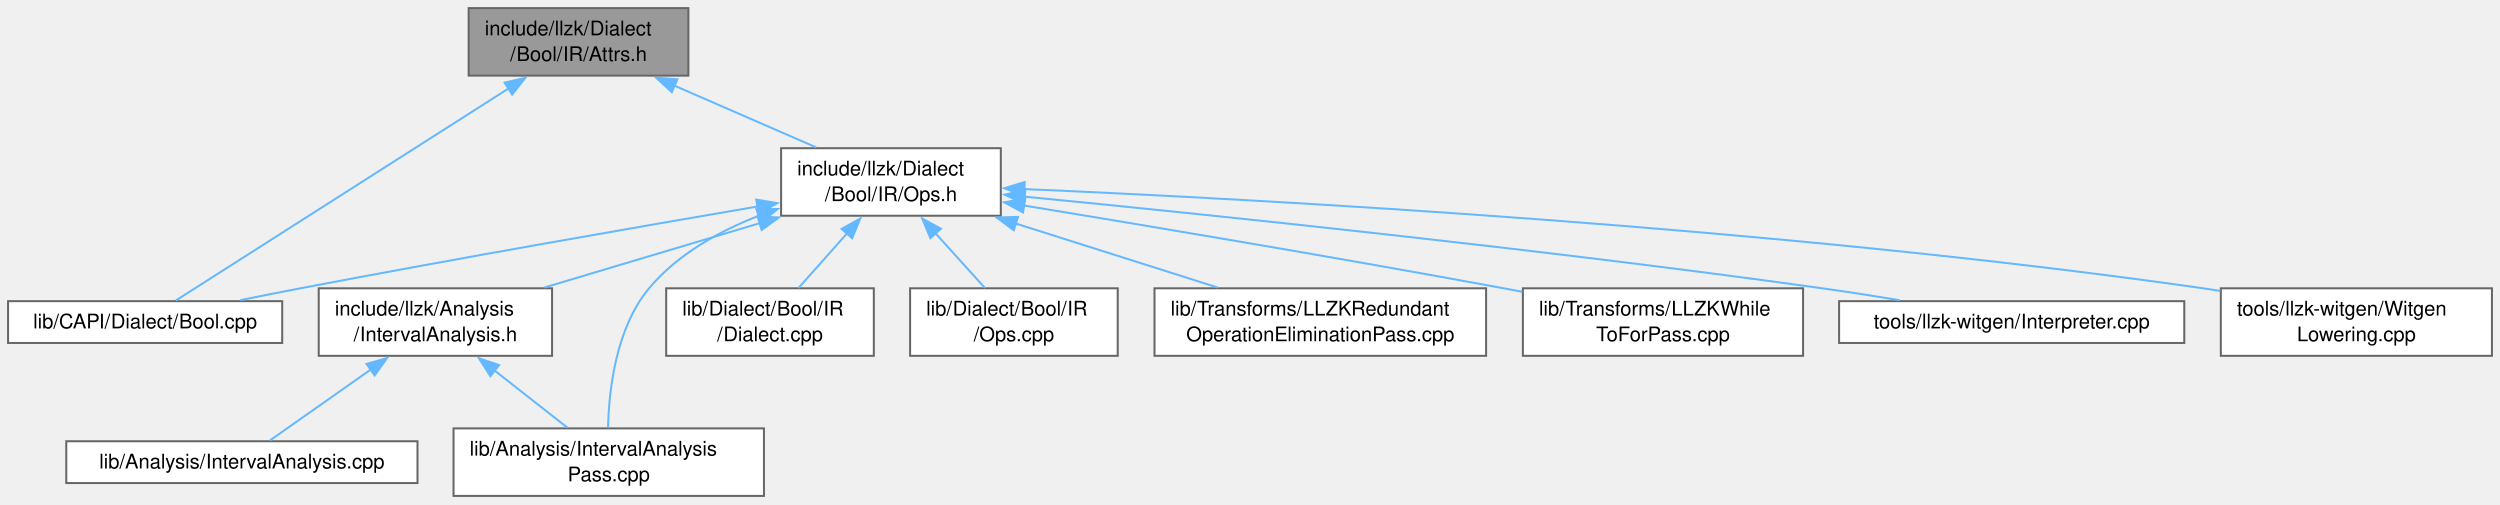
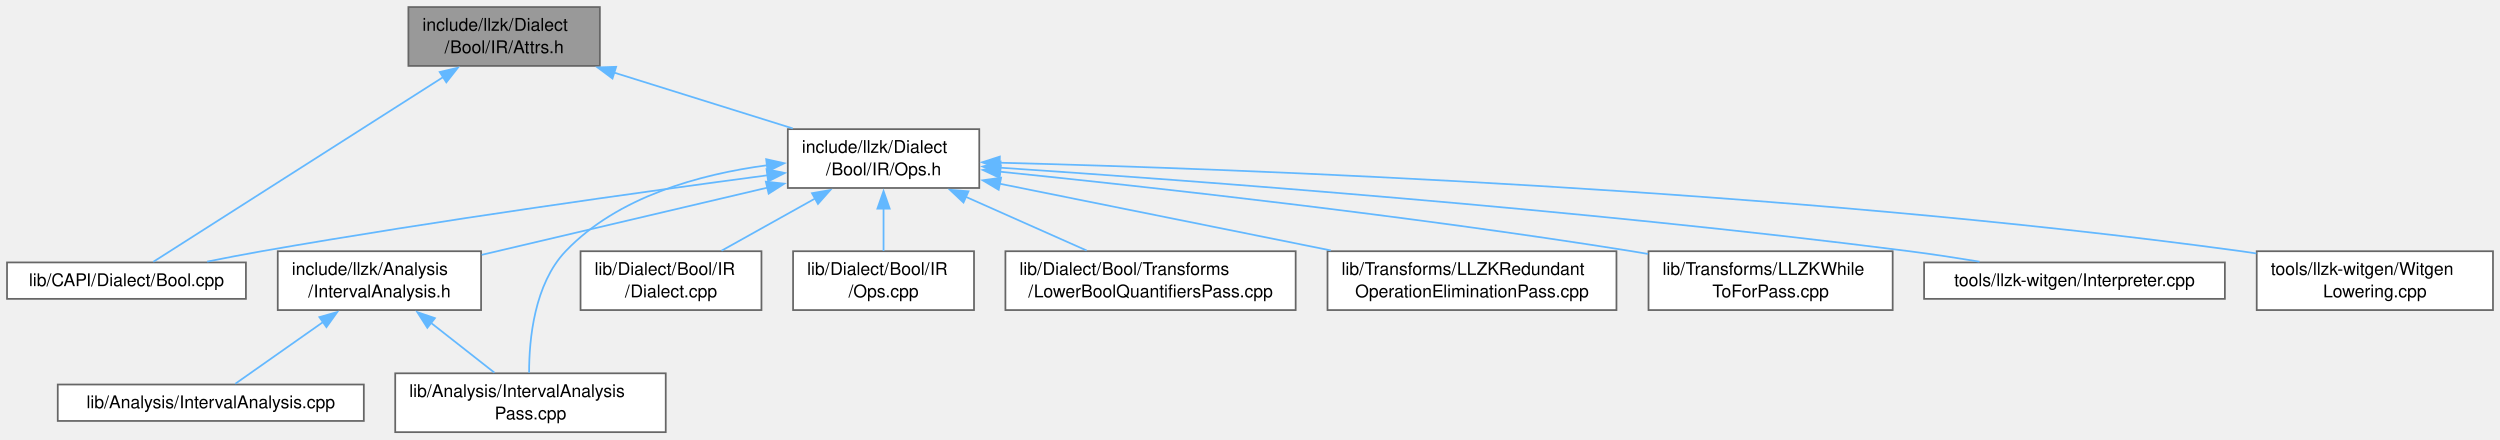
- <svg xmlns="http://www.w3.org/2000/svg" xmlns:xlink="http://www.w3.org/1999/xlink" width="1240pt" height="250pt" viewBox="0.00 0.00 1240.25 250.00">
+ <svg xmlns="http://www.w3.org/2000/svg" xmlns:xlink="http://www.w3.org/1999/xlink" width="1423pt" height="250pt" viewBox="0.00 0.00 1423.25 250.00">
  <g id="graph0" class="graph" transform="scale(1 1) rotate(0) translate(4 246)">
    <g id="Node000001" class="node">
      <g id="a_Node000001">
        <a xlink:title=" ">
          <polygon fill="#999999" stroke="#666666" points="337.5,-242 228.5,-242 228.5,-208.5 337.5,-208.5 337.5,-242" />
          <text text-anchor="start" x="236.5" y="-228.5" font-family="Helvetica,sans-Serif" font-size="10.00">include/llzk/Dialect</text>
          <text text-anchor="middle" x="283" y="-215.75" font-family="Helvetica,sans-Serif" font-size="10.00">/Bool/IR/Attrs.h</text>
        </a>
      </g>
    </g>
    <g id="Node000002" class="node">
      <g id="a_Node000002">
        <a xlink:href="Bool_2IR_2Ops_8h.html" target="_top" xlink:title=" ">
-           <polygon fill="white" stroke="#666666" points="492.5,-172.5 383.5,-172.5 383.5,-139 492.5,-139 492.5,-172.5" />
-           <text text-anchor="start" x="391.5" y="-159" font-family="Helvetica,sans-Serif" font-size="10.00">include/llzk/Dialect</text>
-           <text text-anchor="middle" x="438" y="-146.25" font-family="Helvetica,sans-Serif" font-size="10.00">/Bool/IR/Ops.h</text>
+           <polygon fill="white" stroke="#666666" points="553.5,-172.5 444.5,-172.5 444.5,-139 553.5,-139 553.5,-172.5" />
+           <text text-anchor="start" x="452.5" y="-159" font-family="Helvetica,sans-Serif" font-size="10.00">include/llzk/Dialect</text>
+           <text text-anchor="middle" x="499" y="-146.25" font-family="Helvetica,sans-Serif" font-size="10.00">/Bool/IR/Ops.h</text>
        </a>
      </g>
    </g>
    <g id="edge1_Node000001_Node000002" class="edge">
      <g id="a_edge1_Node000001_Node000002">
        <a xlink:title=" ">
-           <path fill="none" stroke="#63b8ff" d="M330.53,-203.55C353.16,-193.7 379.81,-182.09 400.91,-172.9" />
-           <polygon fill="#63b8ff" stroke="#63b8ff" points="329.28,-200.28 321.51,-207.48 332.08,-206.69 329.28,-200.28" />
+           <path fill="none" stroke="#63b8ff" d="M345.42,-204.74C377.73,-194.65 416.71,-182.47 447.31,-172.9" />
+           <polygon fill="#63b8ff" stroke="#63b8ff" points="344.68,-201.31 336.18,-207.63 346.77,-207.99 344.68,-201.31" />
        </a>
      </g>
    </g>
    <g id="Node000006" class="node">
      <g id="a_Node000006">
        <a xlink:href="Bool_8cpp.html" target="_top" xlink:title=" ">
          <polygon fill="white" stroke="#666666" points="136,-96.62 0,-96.62 0,-75.88 136,-75.88 136,-96.62" />
          <text text-anchor="middle" x="68" y="-83.12" font-family="Helvetica,sans-Serif" font-size="10.00">lib/CAPI/Dialect/Bool.cpp</text>
        </a>
      </g>
    </g>
-     <g id="edge13_Node000001_Node000006" class="edge">
-       <g id="a_edge13_Node000001_Node000006">
+     <g id="edge14_Node000001_Node000006" class="edge">
+       <g id="a_edge14_Node000001_Node000006">
        <a xlink:title=" ">
          <path fill="none" stroke="#63b8ff" d="M248.35,-202.17C200.83,-171.89 117.44,-118.76 83.27,-96.98" />
          <polygon fill="#63b8ff" stroke="#63b8ff" points="246.33,-205.03 256.64,-207.45 250.09,-199.13 246.33,-205.03" />
        </a>
      </g>
    </g>
    <g id="Node000003" class="node">
      <g id="a_Node000003">
        <a xlink:href="IntervalAnalysis_8h.html" target="_top" xlink:title=" ">
          <polygon fill="white" stroke="#666666" points="269.88,-103 154.12,-103 154.12,-69.5 269.88,-69.5 269.88,-103" />
          <text text-anchor="start" x="162.12" y="-89.5" font-family="Helvetica,sans-Serif" font-size="10.00">include/llzk/Analysis</text>
          <text text-anchor="middle" x="212" y="-76.75" font-family="Helvetica,sans-Serif" font-size="10.00">/IntervalAnalysis.h</text>
        </a>
      </g>
    </g>
    <g id="edge2_Node000002_Node000003" class="edge">
      <g id="a_edge2_Node000002_Node000003">
        <a xlink:title=" ">
-           <path fill="none" stroke="#63b8ff" d="M373.13,-135.38C339.24,-125.25 298.24,-113.01 266.08,-103.4" />
-           <polygon fill="#63b8ff" stroke="#63b8ff" points="371.83,-138.64 382.42,-138.15 373.84,-131.93 371.83,-138.64" />
+           <path fill="none" stroke="#63b8ff" d="M432.86,-139.19C383.74,-127.64 317.38,-112.04 270.26,-100.95" />
+           <polygon fill="#63b8ff" stroke="#63b8ff" points="431.99,-142.59 442.53,-141.47 433.6,-135.77 431.99,-142.59" />
        </a>
      </g>
    </g>
    <g id="Node000005" class="node">
      <g id="a_Node000005">
        <a xlink:href="IntervalAnalysisPass_8cpp.html" target="_top" xlink:title="This file implements the -llzk-print-interval-analysis pass.">
          <polygon fill="white" stroke="#666666" points="375,-33.5 221,-33.5 221,0 375,0 375,-33.5" />
          <text text-anchor="start" x="229" y="-20" font-family="Helvetica,sans-Serif" font-size="10.00">lib/Analysis/IntervalAnalysis</text>
          <text text-anchor="middle" x="298" y="-7.25" font-family="Helvetica,sans-Serif" font-size="10.00">Pass.cpp</text>
        </a>
      </g>
    </g>
    <g id="edge5_Node000002_Node000005" class="edge">
      <g id="a_edge5_Node000002_Node000005">
        <a xlink:title=" ">
-           <path fill="none" stroke="#63b8ff" d="M372.48,-139C352.44,-131.2 332.01,-119.74 318,-103 301.51,-83.3 298.07,-52.46 297.65,-33.77" />
-           <polygon fill="#63b8ff" stroke="#63b8ff" points="371.2,-142.25 381.79,-142.34 373.56,-135.66 371.2,-142.25" />
+           <path fill="none" stroke="#63b8ff" d="M432.86,-151.96C394.29,-146.83 347.55,-134.01 318,-103 300.17,-84.29 297.2,-52.84 297.22,-33.81" />
+           <polygon fill="#63b8ff" stroke="#63b8ff" points="432.18,-155.4 442.52,-153.09 433,-148.45 432.18,-155.4" />
        </a>
      </g>
    </g>
    <g id="edge6_Node000002_Node000006" class="edge">
      <g id="a_edge6_Node000002_Node000006">
        <a xlink:title=" ">
-           <path fill="none" stroke="#63b8ff" d="M372,-143.62C312.56,-133.46 222.82,-117.83 145,-103 135.35,-101.16 125.04,-99.11 115.2,-97.11" />
-           <polygon fill="#63b8ff" stroke="#63b8ff" points="371.17,-147.02 381.62,-145.25 372.35,-140.12 371.17,-147.02" />
+           <path fill="none" stroke="#63b8ff" d="M433.24,-146.27C362.03,-136.82 245.18,-120.55 145,-103 134.92,-101.23 124.14,-99.15 113.93,-97.09" />
+           <polygon fill="#63b8ff" stroke="#63b8ff" points="432.39,-149.69 442.77,-147.53 433.31,-142.75 432.39,-149.69" />
        </a>
      </g>
    </g>
    <g id="Node000007" class="node">
      <g id="a_Node000007">
        <a xlink:href="Bool_2IR_2Dialect_8cpp.html" target="_top" xlink:title=" ">
          <polygon fill="white" stroke="#666666" points="429.5,-103 326.5,-103 326.5,-69.5 429.5,-69.5 429.5,-103" />
          <text text-anchor="start" x="334.5" y="-89.5" font-family="Helvetica,sans-Serif" font-size="10.00">lib/Dialect/Bool/IR</text>
          <text text-anchor="middle" x="378" y="-76.75" font-family="Helvetica,sans-Serif" font-size="10.00">/Dialect.cpp</text>
        </a>
      </g>
    </g>
    <g id="edge7_Node000002_Node000007" class="edge">
      <g id="a_edge7_Node000002_Node000007">
        <a xlink:title=" ">
-           <path fill="none" stroke="#63b8ff" d="M416.14,-130.16C408.13,-121.14 399.27,-111.18 392.12,-103.13" />
-           <polygon fill="#63b8ff" stroke="#63b8ff" points="413.52,-132.47 422.78,-137.62 418.75,-127.82 413.52,-132.47" />
+           <path fill="none" stroke="#63b8ff" d="M460.17,-133.09C442.81,-123.41 422.72,-112.2 406.75,-103.29" />
+           <polygon fill="#63b8ff" stroke="#63b8ff" points="458.26,-136.03 468.7,-137.84 461.67,-129.92 458.26,-136.03" />
        </a>
      </g>
    </g>
    <g id="Node000008" class="node">
      <g id="a_Node000008">
        <a xlink:href="Bool_2IR_2Ops_8cpp.html" target="_top" xlink:title=" ">
          <polygon fill="white" stroke="#666666" points="550.5,-103 447.5,-103 447.5,-69.5 550.5,-69.5 550.5,-103" />
          <text text-anchor="start" x="455.5" y="-89.5" font-family="Helvetica,sans-Serif" font-size="10.00">lib/Dialect/Bool/IR</text>
          <text text-anchor="middle" x="499" y="-76.75" font-family="Helvetica,sans-Serif" font-size="10.00">/Ops.cpp</text>
        </a>
      </g>
    </g>
    <g id="edge8_Node000002_Node000008" class="edge">
      <g id="a_edge8_Node000002_Node000008">
        <a xlink:title=" ">
-           <path fill="none" stroke="#63b8ff" d="M459.97,-130.44C468.18,-121.35 477.3,-111.27 484.65,-103.13" />
-           <polygon fill="#63b8ff" stroke="#63b8ff" points="457.58,-127.86 453.47,-137.63 462.77,-132.56 457.58,-127.86" />
+           <path fill="none" stroke="#63b8ff" d="M499,-127.31C499,-119.09 499,-110.34 499,-103.13" />
+           <polygon fill="#63b8ff" stroke="#63b8ff" points="495.5,-127.24 499,-137.24 502.5,-127.24 495.5,-127.24" />
        </a>
      </g>
    </g>
    <g id="Node000009" class="node">
      <g id="a_Node000009">
-         <a xlink:href="LLZKRedundantOperationEliminationPass_8cpp.html" target="_top" xlink:title="This file implements the -llzk-duplicate-op-elim pass.">
-           <polygon fill="white" stroke="#666666" points="733.25,-103 568.75,-103 568.75,-69.5 733.25,-69.5 733.25,-103" />
-           <text text-anchor="start" x="576.75" y="-89.5" font-family="Helvetica,sans-Serif" font-size="10.00">lib/Transforms/LLZKRedundant</text>
-           <text text-anchor="middle" x="651" y="-76.75" font-family="Helvetica,sans-Serif" font-size="10.00">OperationEliminationPass.cpp</text>
+         <a xlink:href="LowerBoolQuantifiersPass_8cpp.html" target="_top" xlink:title="This file implements the -llzk-lower-bool-quantifiers pass.">
+           <polygon fill="white" stroke="#666666" points="733.62,-103 568.38,-103 568.38,-69.5 733.62,-69.5 733.62,-103" />
+           <text text-anchor="start" x="576.38" y="-89.5" font-family="Helvetica,sans-Serif" font-size="10.00">lib/Dialect/Bool/Transforms</text>
+           <text text-anchor="middle" x="651" y="-76.75" font-family="Helvetica,sans-Serif" font-size="10.00">/LowerBoolQuantifiersPass.cpp</text>
        </a>
      </g>
    </g>
    <g id="edge9_Node000002_Node000009" class="edge">
      <g id="a_edge9_Node000002_Node000009">
        <a xlink:title=" ">
-           <path fill="none" stroke="#63b8ff" d="M499.97,-135.11C531.75,-125.04 569.98,-112.92 600.03,-103.4" />
-           <polygon fill="#63b8ff" stroke="#63b8ff" points="498.94,-131.77 490.46,-138.12 501.05,-138.44 498.94,-131.77" />
+           <path fill="none" stroke="#63b8ff" d="M545.92,-133.92C568.04,-124.09 594.03,-112.55 614.63,-103.4" />
+           <polygon fill="#63b8ff" stroke="#63b8ff" points="544.51,-130.71 536.79,-137.97 547.35,-137.11 544.51,-130.71" />
        </a>
      </g>
    </g>
    <g id="Node000010" class="node">
      <g id="a_Node000010">
-         <a xlink:href="LLZKWhileToForPass_8cpp.html" target="_top" xlink:title="This file identifies scf.while loops that can be converted to scf.for loops and performs the conversi...">
-           <polygon fill="white" stroke="#666666" points="890.5,-103 751.5,-103 751.5,-69.5 890.5,-69.5 890.5,-103" />
-           <text text-anchor="start" x="759.5" y="-89.5" font-family="Helvetica,sans-Serif" font-size="10.00">lib/Transforms/LLZKWhile</text>
-           <text text-anchor="middle" x="821" y="-76.75" font-family="Helvetica,sans-Serif" font-size="10.00">ToForPass.cpp</text>
+         <a xlink:href="LLZKRedundantOperationEliminationPass_8cpp.html" target="_top" xlink:title="This file implements the -llzk-duplicate-op-elim pass.">
+           <polygon fill="white" stroke="#666666" points="916.25,-103 751.75,-103 751.75,-69.5 916.25,-69.5 916.25,-103" />
+           <text text-anchor="start" x="759.75" y="-89.5" font-family="Helvetica,sans-Serif" font-size="10.00">lib/Transforms/LLZKRedundant</text>
+           <text text-anchor="middle" x="834" y="-76.75" font-family="Helvetica,sans-Serif" font-size="10.00">OperationEliminationPass.cpp</text>
        </a>
      </g>
    </g>
    <g id="edge10_Node000002_Node000010" class="edge">
      <g id="a_edge10_Node000002_Node000010">
        <a xlink:title=" ">
-           <path fill="none" stroke="#63b8ff" d="M503.84,-144.09C565.48,-133.98 660.1,-118.13 742,-103 745.03,-102.44 748.11,-101.86 751.23,-101.27" />
-           <polygon fill="#63b8ff" stroke="#63b8ff" points="503.52,-140.6 494.22,-145.67 504.65,-147.51 503.52,-140.6" />
+           <path fill="none" stroke="#63b8ff" d="M565.13,-141.42C619.25,-130.52 696,-115.06 753.65,-103.44" />
+           <polygon fill="#63b8ff" stroke="#63b8ff" points="564.54,-137.97 555.43,-143.38 565.92,-144.84 564.54,-137.97" />
        </a>
      </g>
    </g>
    <g id="Node000011" class="node">
      <g id="a_Node000011">
-         <a xlink:href="Interpreter_8cpp.html" target="_top" xlink:title=" ">
-           <polygon fill="white" stroke="#666666" points="1079.62,-96.62 908.38,-96.62 908.38,-75.88 1079.62,-75.88 1079.62,-96.62" />
-           <text text-anchor="middle" x="994" y="-83.12" font-family="Helvetica,sans-Serif" font-size="10.00">tools/llzk-witgen/Interpreter.cpp</text>
+         <a xlink:href="LLZKWhileToForPass_8cpp.html" target="_top" xlink:title="This file identifies scf.while loops that can be converted to scf.for loops and performs the conversi...">
+           <polygon fill="white" stroke="#666666" points="1073.5,-103 934.5,-103 934.5,-69.5 1073.5,-69.5 1073.5,-103" />
+           <text text-anchor="start" x="942.5" y="-89.5" font-family="Helvetica,sans-Serif" font-size="10.00">lib/Transforms/LLZKWhile</text>
+           <text text-anchor="middle" x="1004" y="-76.75" font-family="Helvetica,sans-Serif" font-size="10.00">ToForPass.cpp</text>
        </a>
      </g>
    </g>
    <g id="edge11_Node000002_Node000011" class="edge">
      <g id="a_edge11_Node000002_Node000011">
        <a xlink:title=" ">
-           <path fill="none" stroke="#63b8ff" d="M504.25,-148.47C594.09,-139.7 759.48,-122.63 900,-103 912.45,-101.26 925.8,-99.17 938.41,-97.08" />
-           <polygon fill="#63b8ff" stroke="#63b8ff" points="504,-144.98 494.39,-149.43 504.68,-151.95 504,-144.98" />
+           <path fill="none" stroke="#63b8ff" d="M565.4,-148.26C649.4,-139.69 798.36,-123.29 925,-103 928.04,-102.51 931.14,-101.99 934.26,-101.45" />
+           <polygon fill="#63b8ff" stroke="#63b8ff" points="565.1,-144.77 555.5,-149.26 565.8,-151.74 565.1,-144.77" />
        </a>
      </g>
    </g>
    <g id="Node000012" class="node">
      <g id="a_Node000012">
-         <a xlink:href="WitgenLowering_8cpp.html" target="_top" xlink:title=" ">
-           <polygon fill="white" stroke="#666666" points="1232.25,-103 1097.75,-103 1097.75,-69.5 1232.25,-69.5 1232.25,-103" />
-           <text text-anchor="start" x="1105.75" y="-89.5" font-family="Helvetica,sans-Serif" font-size="10.00">tools/llzk-witgen/Witgen</text>
-           <text text-anchor="middle" x="1165" y="-76.75" font-family="Helvetica,sans-Serif" font-size="10.00">Lowering.cpp</text>
+         <a xlink:href="Interpreter_8cpp.html" target="_top" xlink:title=" ">
+           <polygon fill="white" stroke="#666666" points="1262.62,-96.62 1091.38,-96.62 1091.38,-75.88 1262.62,-75.88 1262.62,-96.62" />
+           <text text-anchor="middle" x="1177" y="-83.12" font-family="Helvetica,sans-Serif" font-size="10.00">tools/llzk-witgen/Interpreter.cpp</text>
        </a>
      </g>
    </g>
    <g id="edge12_Node000002_Node000012" class="edge">
      <g id="a_edge12_Node000002_Node000012">
        <a xlink:title=" ">
-           <path fill="none" stroke="#63b8ff" d="M504.02,-152.23C621.94,-147.13 876.37,-133.36 1089,-103 1091.8,-102.6 1094.65,-102.16 1097.53,-101.69" />
-           <polygon fill="#63b8ff" stroke="#63b8ff" points="504.05,-148.73 494.21,-152.65 504.35,-155.72 504.05,-148.73" />
+           <path fill="none" stroke="#63b8ff" d="M565.3,-150.56C673.81,-143.32 895.96,-126.92 1083,-103 1095.97,-101.34 1109.88,-99.21 1122.93,-97.05" />
+           <polygon fill="#63b8ff" stroke="#63b8ff" points="565.16,-147.06 555.41,-151.21 565.62,-154.04 565.16,-147.06" />
+         </a>
+       </g>
+     </g>
+     <g id="Node000013" class="node">
+       <g id="a_Node000013">
+         <a xlink:href="WitgenLowering_8cpp.html" target="_top" xlink:title=" ">
+           <polygon fill="white" stroke="#666666" points="1415.25,-103 1280.75,-103 1280.75,-69.5 1415.25,-69.5 1415.25,-103" />
+           <text text-anchor="start" x="1288.75" y="-89.5" font-family="Helvetica,sans-Serif" font-size="10.00">tools/llzk-witgen/Witgen</text>
+           <text text-anchor="middle" x="1348" y="-76.75" font-family="Helvetica,sans-Serif" font-size="10.00">Lowering.cpp</text>
+         </a>
+       </g>
+     </g>
+     <g id="edge13_Node000002_Node000013" class="edge">
+       <g id="a_edge13_Node000002_Node000013">
+         <a xlink:title=" ">
+           <path fill="none" stroke="#63b8ff" d="M564.85,-153.39C698.66,-149.96 1011.72,-138.51 1272,-103 1274.8,-102.62 1277.66,-102.19 1280.54,-101.73" />
+           <polygon fill="#63b8ff" stroke="#63b8ff" points="565.04,-149.89 555.13,-153.63 565.21,-156.88 565.04,-149.89" />
        </a>
      </g>
    </g>
    <g id="Node000004" class="node">
      <g id="a_Node000004">
        <a xlink:href="IntervalAnalysis_8cpp.html" target="_top" xlink:title=" ">
          <polygon fill="white" stroke="#666666" points="203.12,-27.12 28.88,-27.12 28.88,-6.38 203.12,-6.38 203.12,-27.12" />
          <text text-anchor="middle" x="116" y="-13.62" font-family="Helvetica,sans-Serif" font-size="10.00">lib/Analysis/IntervalAnalysis.cpp</text>
        </a>
      </g>
    </g>
    <g id="edge3_Node000003_Node000004" class="edge">
      <g id="a_edge3_Node000003_Node000004">
        <a xlink:title=" ">
          <path fill="none" stroke="#63b8ff" d="M180.18,-62.87C163.16,-50.91 143.08,-36.79 129.97,-27.57" />
          <polygon fill="#63b8ff" stroke="#63b8ff" points="177.82,-65.49 188.01,-68.38 181.84,-59.77 177.82,-65.49" />
        </a>
      </g>
    </g>
    <g id="edge4_Node000003_Node000005" class="edge">
      <g id="a_edge4_Node000003_Node000005">
        <a xlink:title=" ">
          <path fill="none" stroke="#63b8ff" d="M241.13,-62.39C253.06,-53.02 266.6,-42.4 277.47,-33.87" />
          <polygon fill="#63b8ff" stroke="#63b8ff" points="239.28,-59.39 233.57,-68.32 243.6,-64.9 239.28,-59.39" />
        </a>
      </g>
    </g>
  </g>
</svg>
